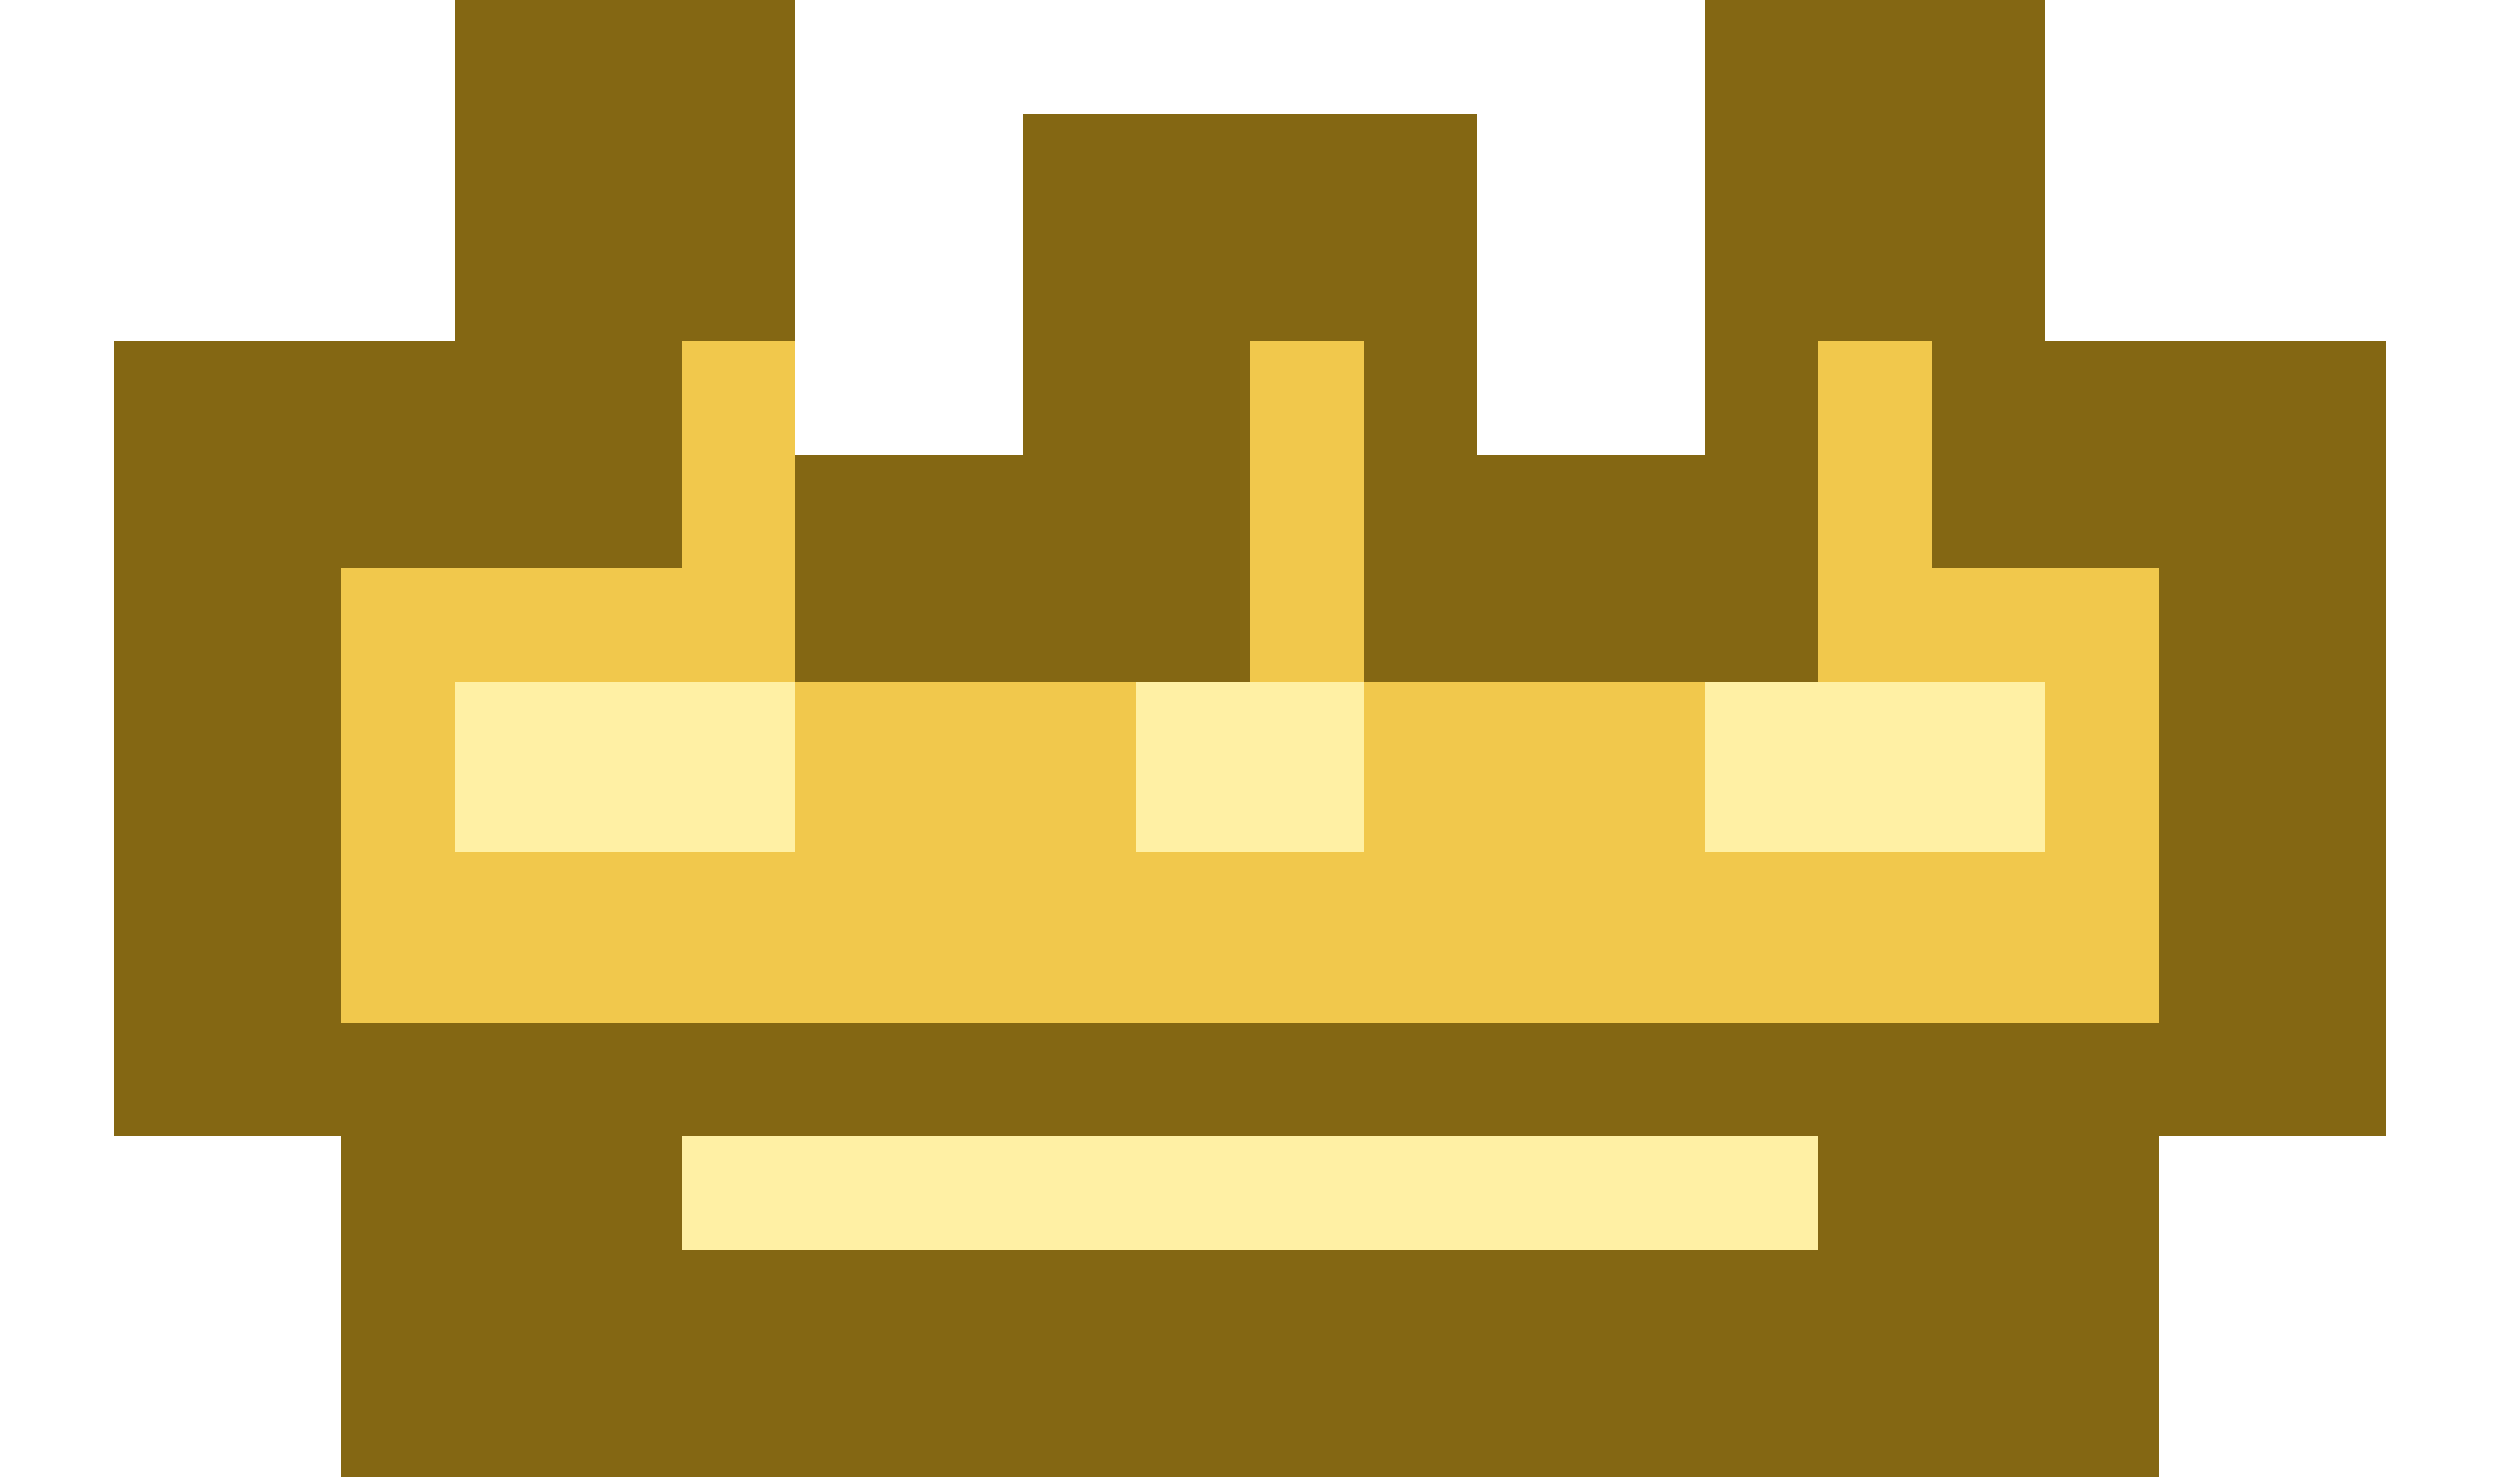
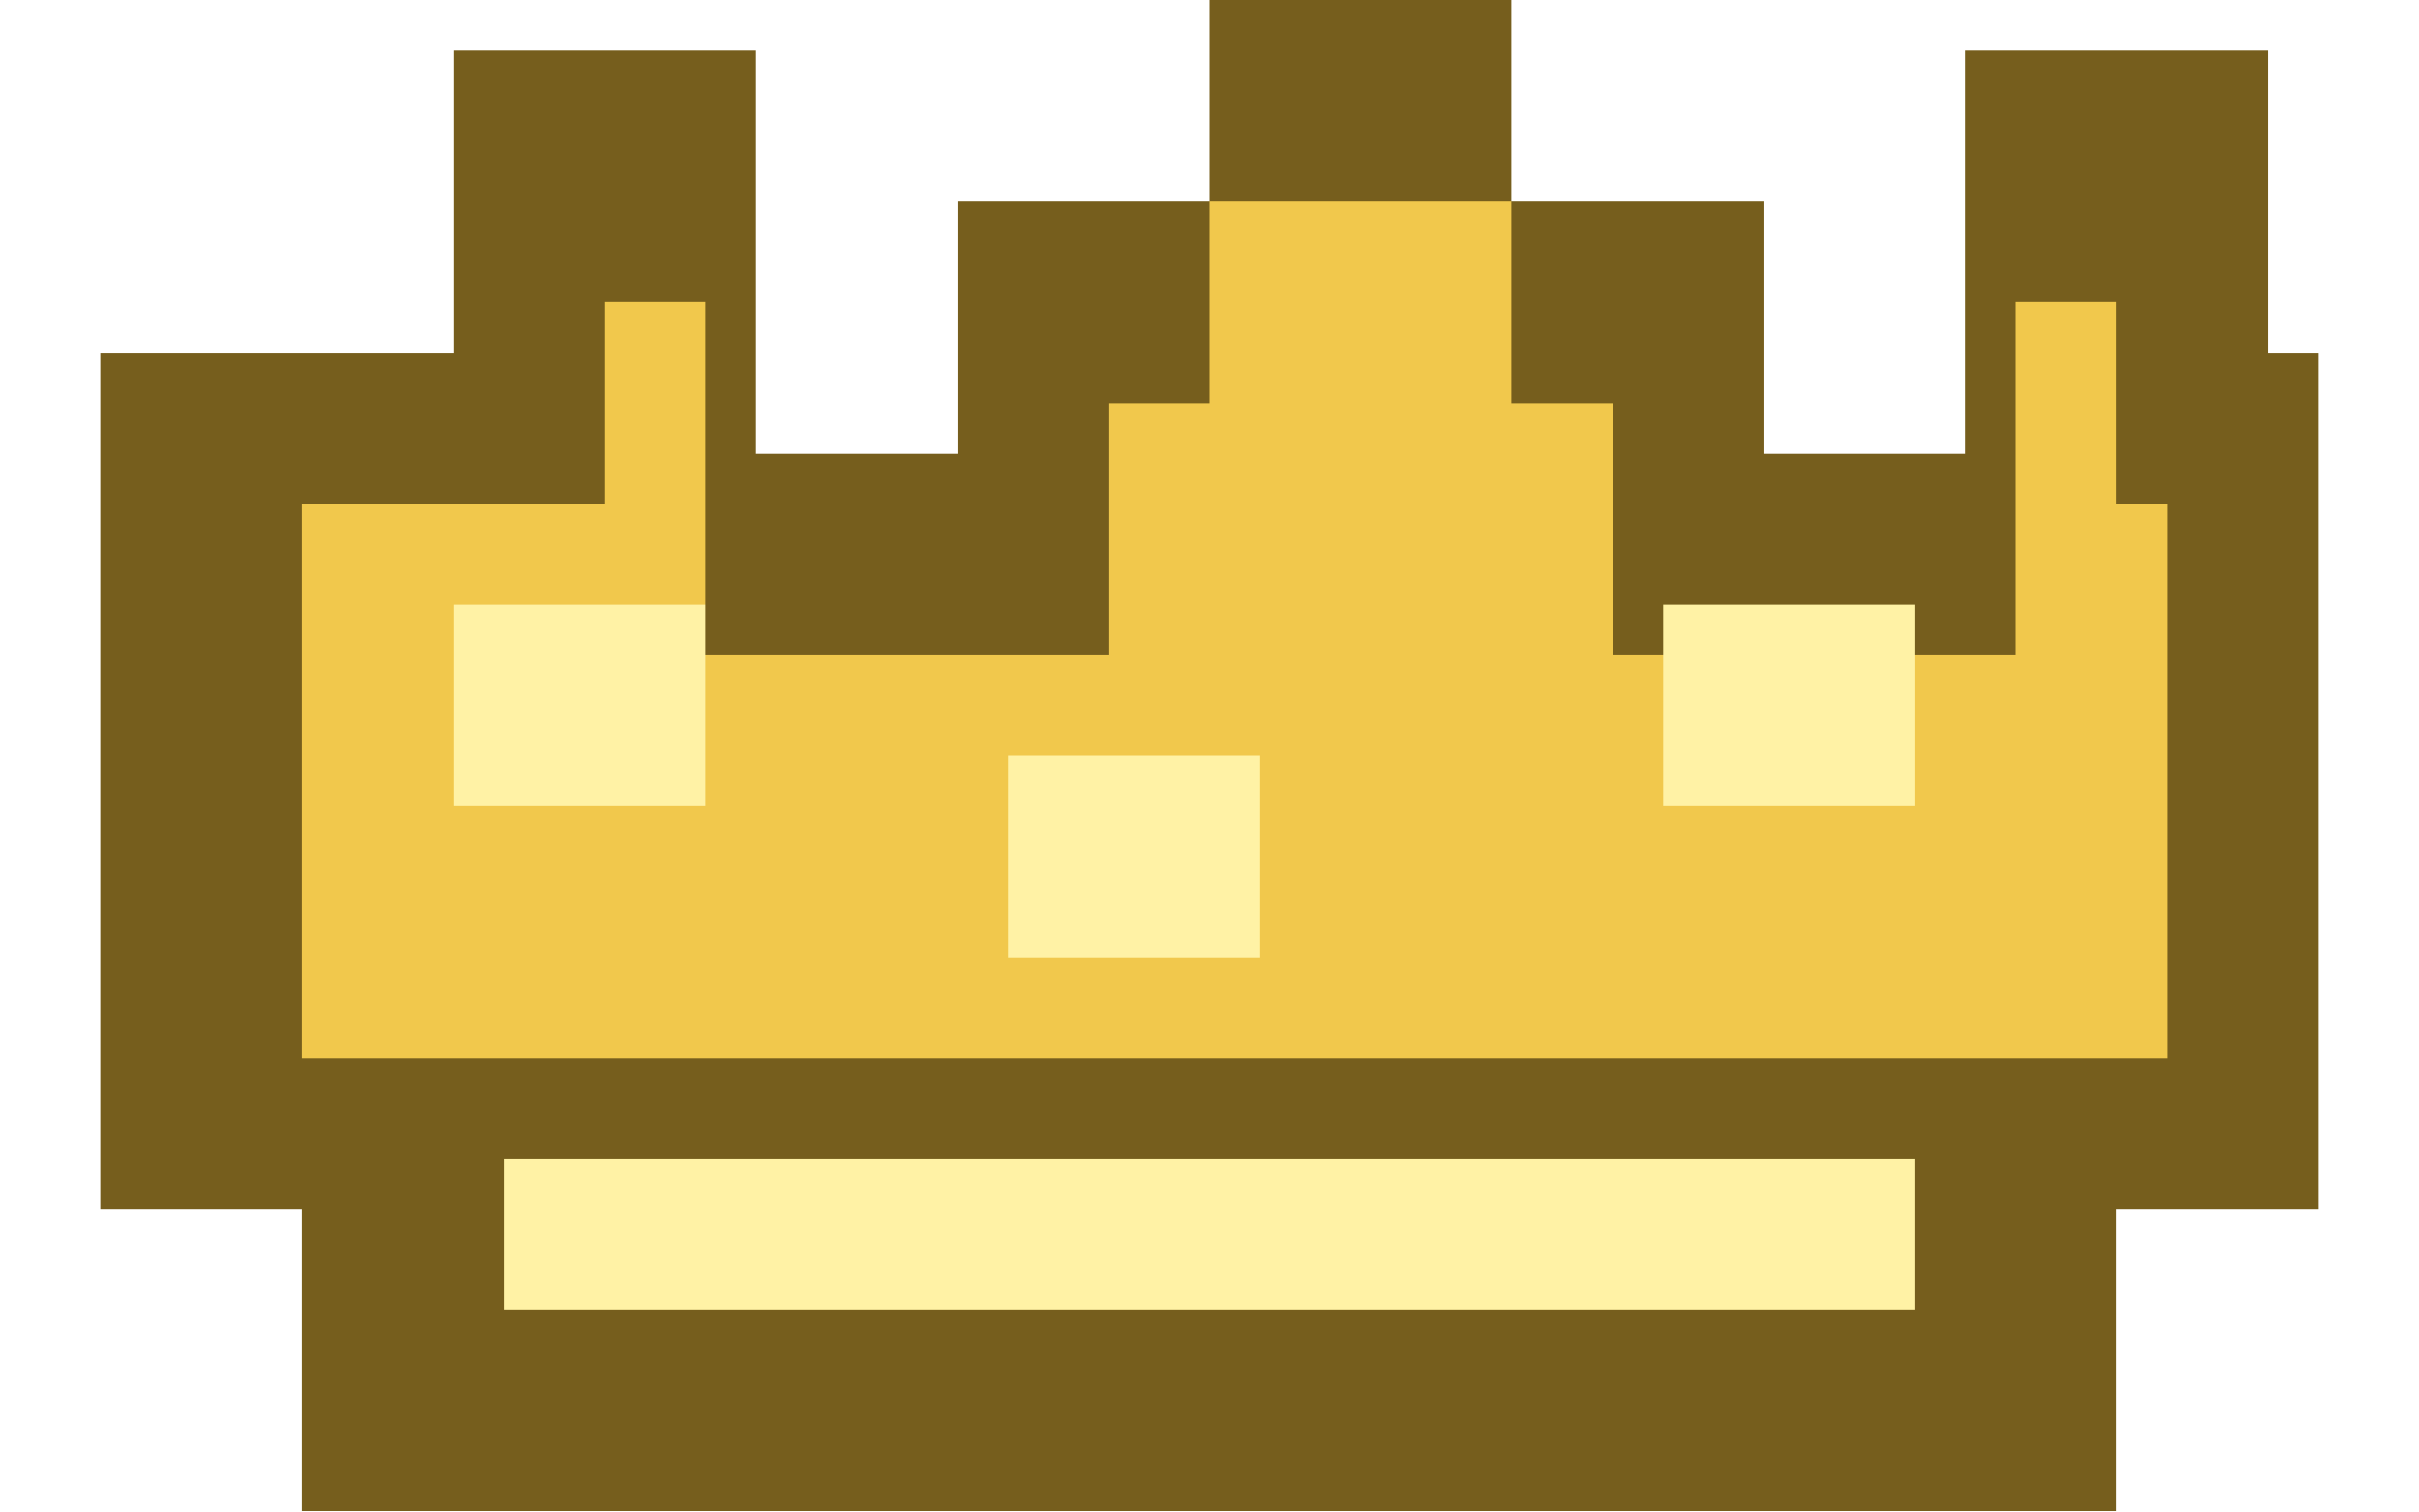
- <svg xmlns="http://www.w3.org/2000/svg" viewBox="0 0 44 26" shape-rendering="crispEdges">
-   <path fill="#846713" d="M2 6h6V0h6v8h4V2h8v6h4V0h6v6h6v14h-4v6H6v-6H2z" />
-   <path fill="#f1c84c" d="M6 10h6V6h2v6h8V6h2v6h8V6h2v4h4v8H6z" />
-   <path fill="#fff0a4" d="M8 12h6v3H8zm12 0h4v3h-4zm10 0h6v3h-6zM12 20h20v2H12z" />
+ <svg xmlns="http://www.w3.org/2000/svg" viewBox="0 0 48 30" shape-rendering="crispEdges">
+   <path fill="#765e1d" d="M2 7h7V1h6v8h4V4h5V0h6v4h5v5h4V1h6v6h1v17h-4v6H6v-6H2z" />
+   <path fill="#f1c84c" d="M6 10h6V6h2v7h8V8h2V4h6v4h2v5h8V6h2v4h1v11H6z" />
+   <path fill="#fff2a5" d="M9 12h5v4H9zm11 3h5v4h-5zm13-3h5v4h-5zM10 23h28v3H10z" />
</svg>
